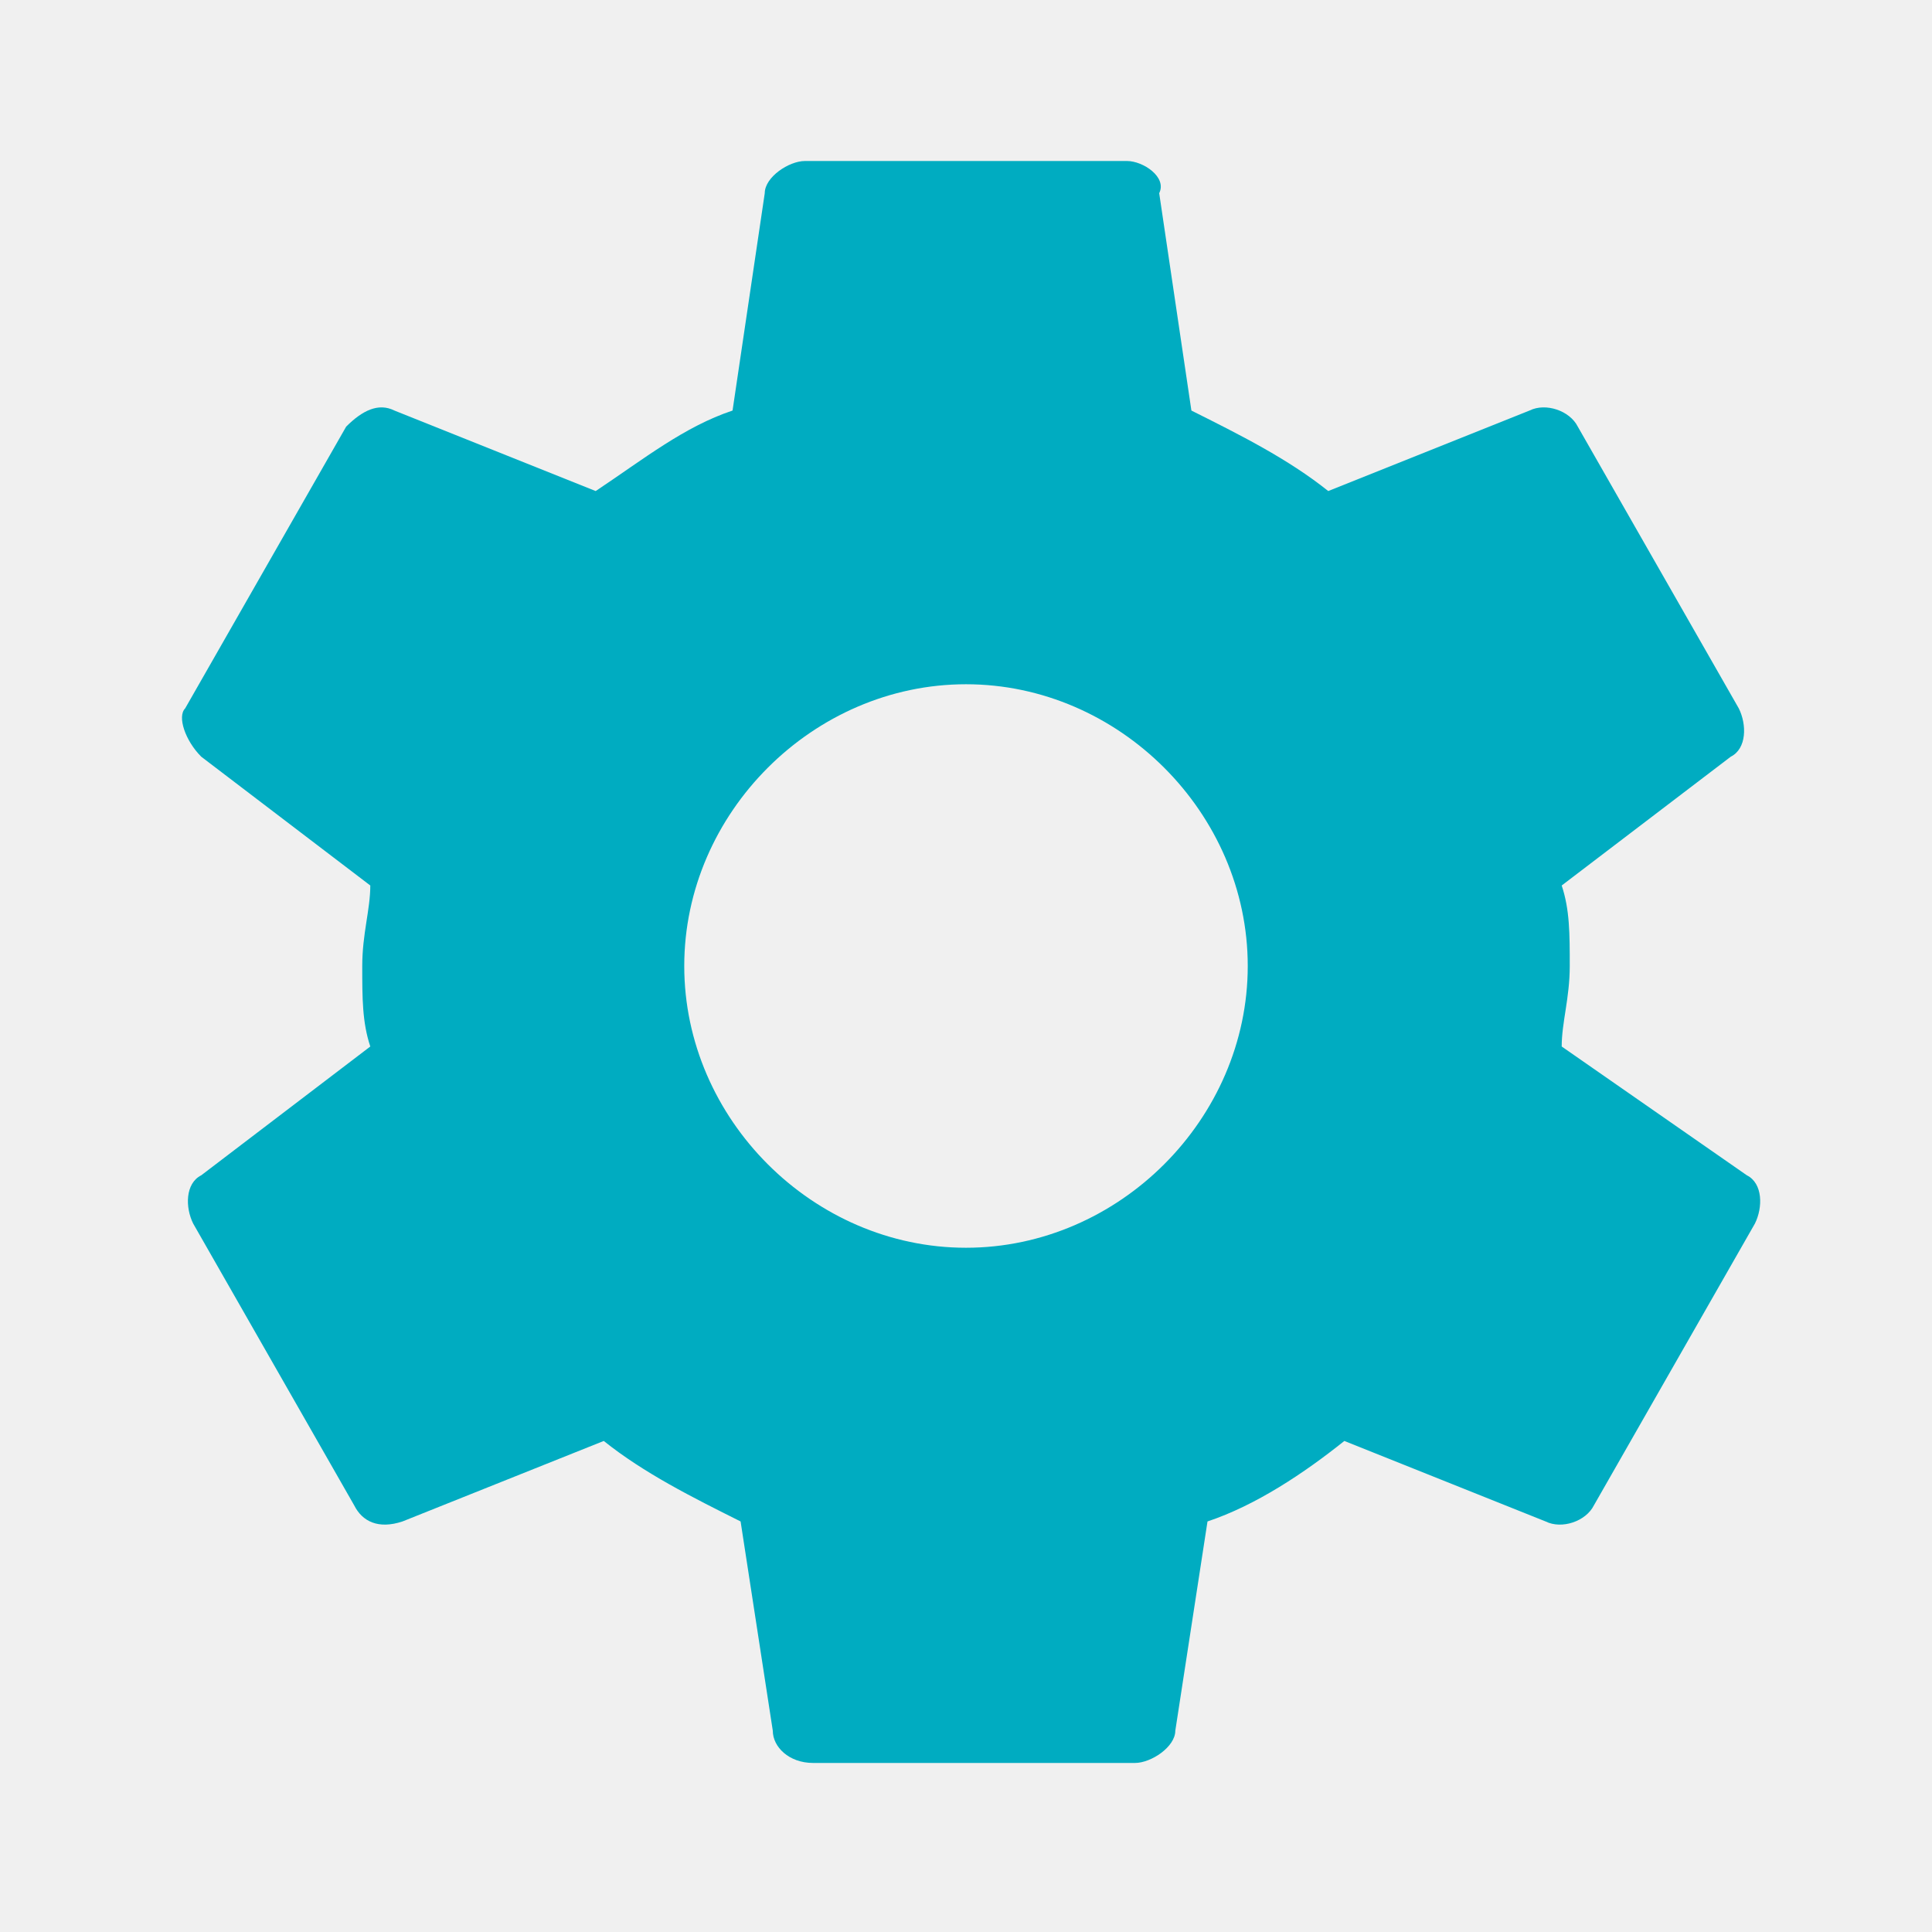
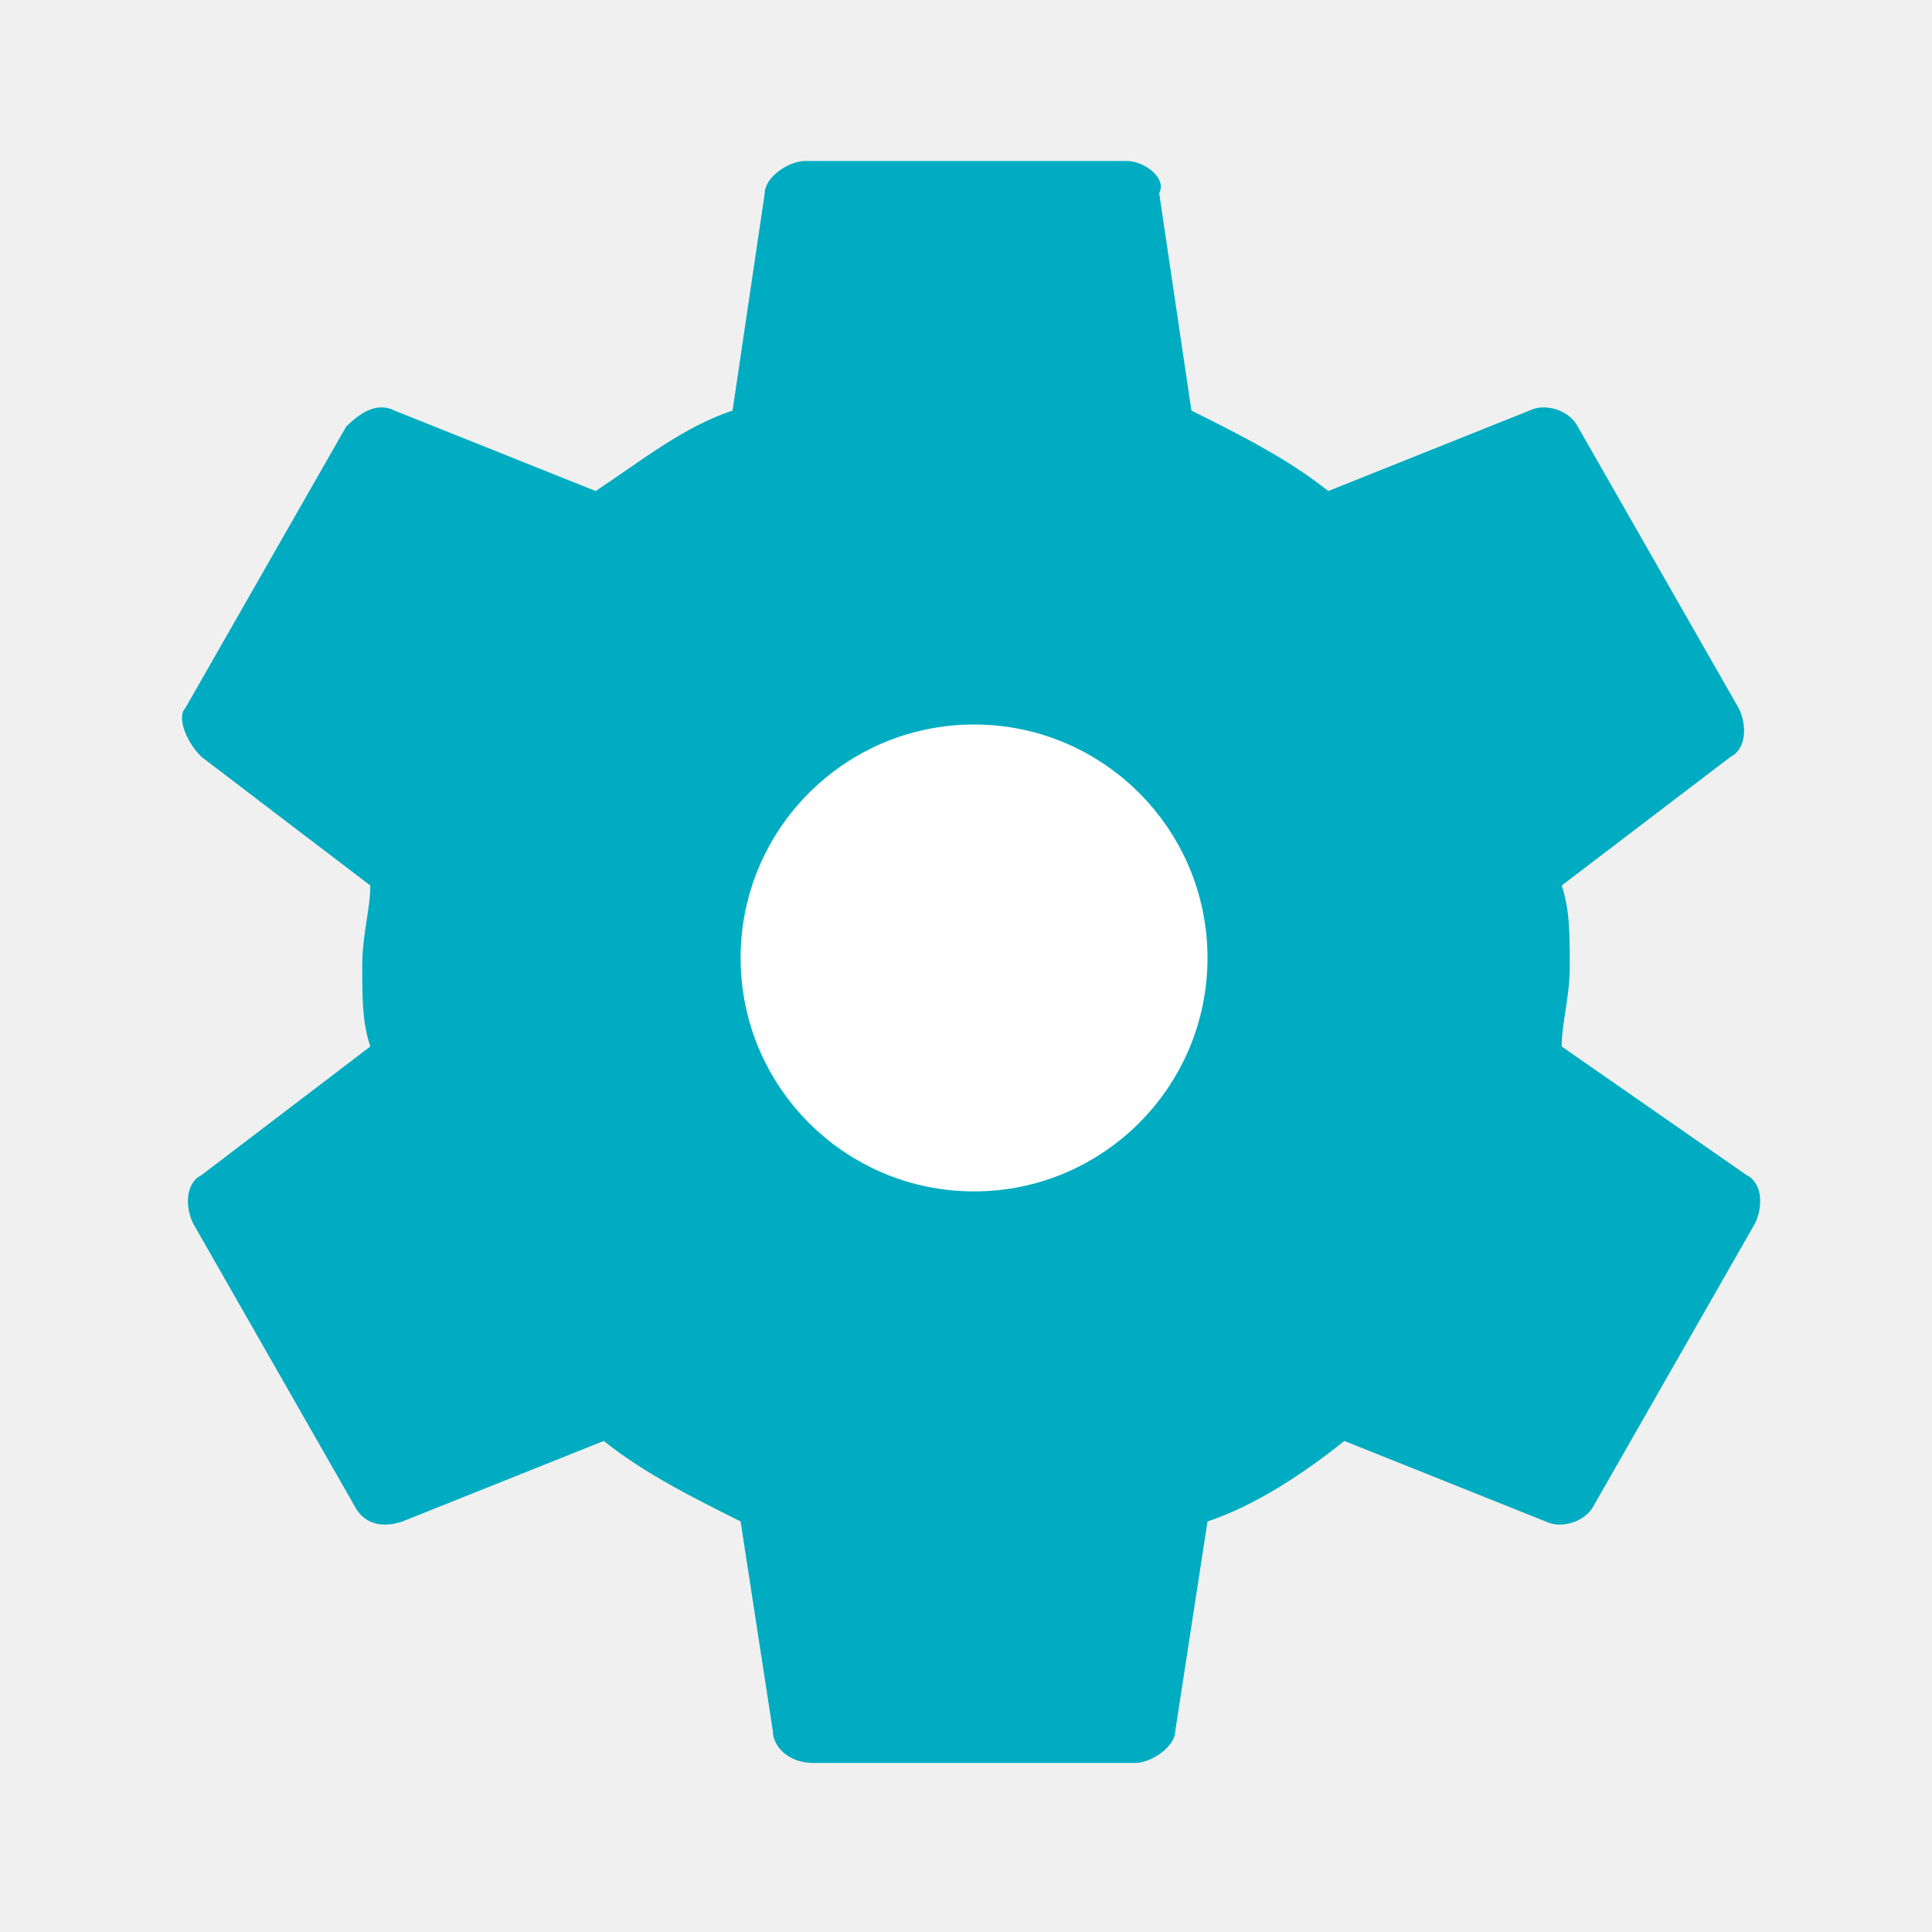
<svg xmlns="http://www.w3.org/2000/svg" version="1.1" id="レイヤー_1" x="0px" y="0px" viewBox="0 0 24 24" style="enable-background:new 0 0 24 24;" xml:space="preserve">
  <style type="text/css">
	.st0{fill:none;}
	.st1{fill:#00ACC1;}
+ 	.st2{fill:#FFFFFF;stroke:#FFFFFF;stroke-miterlimit:10;}
</style>
  <path class="st0" d="M0,0h24v24H0V0z" />
-   <path class="st1" d="M19.4,13c0-0.3,0.1-0.6,0.1-1s0-0.7-0.1-1l2.1-1.6c0.2-0.1,0.2-0.4,0.1-0.6l-2-3.5c-0.1-0.2-0.4-0.3-0.6-0.2  l-2.5,1c-0.5-0.4-1.1-0.7-1.7-1l-0.4-2.7C14.5,2.2,14.2,2,14,2h-4C9.8,2,9.5,2.2,9.5,2.4L9.1,5.1C8.5,5.3,8,5.7,7.4,6.1l-2.5-1  C4.7,5,4.5,5.1,4.3,5.3l-2,3.5C2.2,8.9,2.3,9.2,2.5,9.4L4.6,11c0,0.3-0.1,0.6-0.1,1s0,0.7,0.1,1l-2.1,1.6c-0.2,0.1-0.2,0.4-0.1,0.6  l2,3.5C4.5,18.9,4.7,19,5,18.9l2.5-1c0.5,0.4,1.1,0.7,1.7,1l0.4,2.6c0,0.2,0.2,0.4,0.5,0.4h4c0.2,0,0.5-0.2,0.5-0.4l0.4-2.6  c0.6-0.2,1.2-0.6,1.7-1l2.5,1c0.2,0.1,0.5,0,0.6-0.2l2-3.5c0.1-0.2,0.1-0.5-0.1-0.6L19.4,13z M12,15.5c-1.9,0-3.5-1.6-3.5-3.5  s1.6-3.5,3.5-3.5s3.5,1.6,3.5,3.5S13.9,15.5,12,15.5z" />
+   <path class="st1" d="M19.4,13c0-0.3,0.1-0.6,0.1-1s0-0.7-0.1-1l2.1-1.6c0.2-0.1,0.2-0.4,0.1-0.6l-2-3.5C19.5,5.1,19.2,5,19,5.1  l-2.5,1c-0.5-0.4-1.1-0.7-1.7-1l-0.4-2.7C14.5,2.2,14.2,2,14,2h-4C9.8,2,9.5,2.2,9.5,2.4L9.1,5.1C8.5,5.3,8,5.7,7.4,6.1l-2.5-1  C4.7,5,4.5,5.1,4.3,5.3l-2,3.5c-0.1,0.1,0,0.4,0.2,0.6L4.6,11c0,0.3-0.1,0.6-0.1,1s0,0.7,0.1,1l-2.1,1.6c-0.2,0.1-0.2,0.4-0.1,0.6  l2,3.5C4.5,18.9,4.7,19,5,18.9l2.5-1c0.5,0.4,1.1,0.7,1.7,1l0.4,2.6c0,0.2,0.2,0.4,0.5,0.4h4c0.2,0,0.5-0.2,0.5-0.4l0.4-2.6  c0.6-0.2,1.2-0.6,1.7-1l2.5,1c0.2,0.1,0.5,0,0.6-0.2l2-3.5c0.1-0.2,0.1-0.5-0.1-0.6L19.4,13z" />
+   <path class="st1" d="M12,15.5c-1.9,0-3.5-1.6-3.5-3.5s1.6-3.5,3.5-3.5s3.5,1.6,3.5,3.5S13.9,15.5,12,15.5z" />
+   <circle class="st2" cx="12.1" cy="11.9" r="2.4" />
</svg>
